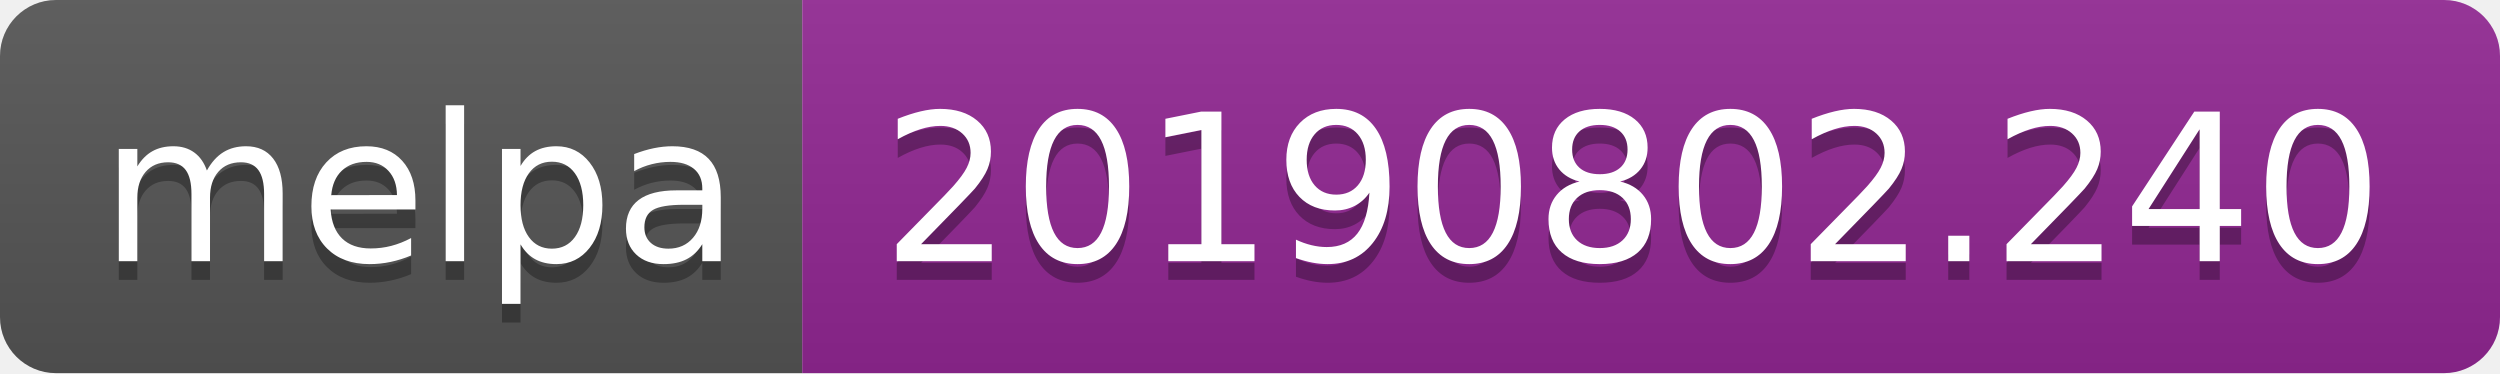
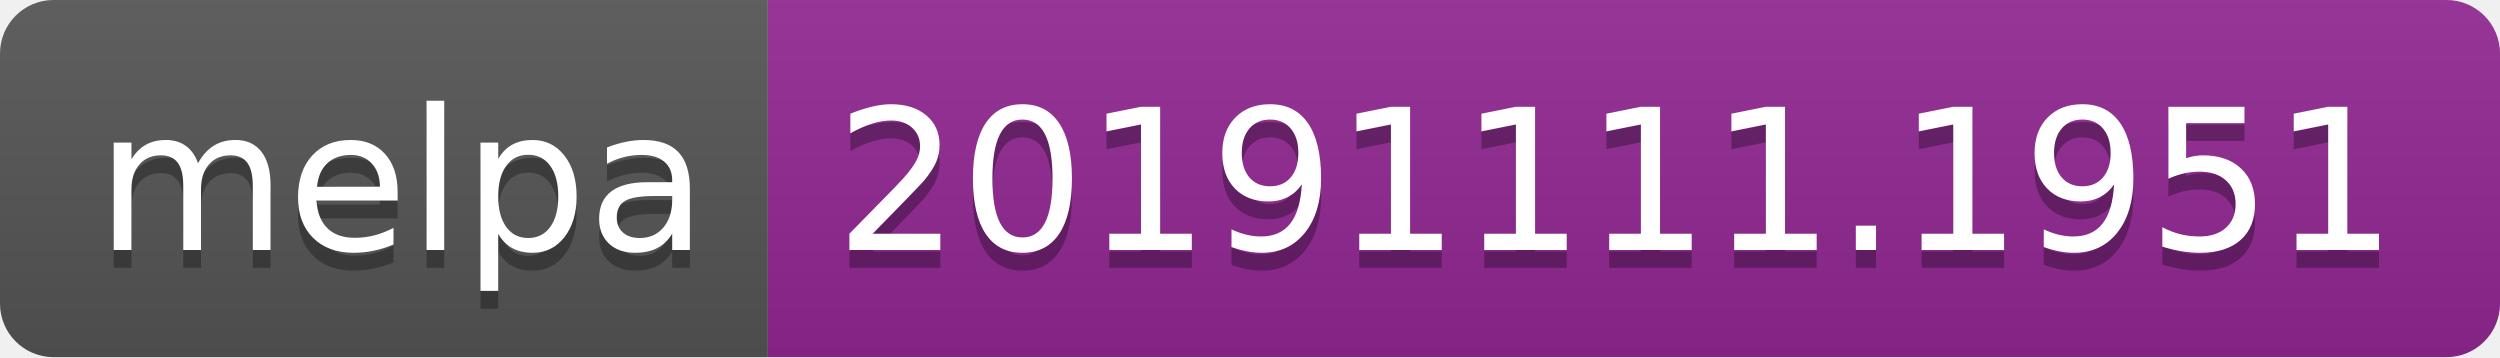
- <svg xmlns="http://www.w3.org/2000/svg" width="134" height="20">
+ <svg xmlns="http://www.w3.org/2000/svg" width="140" height="20">
  <linearGradient id="b" x2="0" y2="100%">
    <stop offset="0" stop-color="#bbb" stop-opacity=".1" />
    <stop offset="1" stop-opacity=".1" />
  </linearGradient>
  <clipPath id="a">
-     <rect width="134" height="20" rx="3" fill="#fff" />
+     <rect width="140" height="20" rx="3" fill="#fff" />
  </clipPath>
  <g clip-path="url(#a)">
    <path fill="#555" d="M0 0h43v20H0z" />
-     <path fill="#922793" d="M43 0h91v20H43z" />
-     <path fill="url(#b)" d="M0 0h134v20H0z" />
+     <path fill="#922793" d="M43 0h97v20H43z" />
+     <path fill="url(#b)" d="M0 0h140v20H0z" />
  </g>
  <g fill="#fff" text-anchor="middle" font-family="DejaVu Sans,Verdana,Geneva,sans-serif" font-size="110">
    <text x="225" y="150" fill="#010101" fill-opacity=".3" transform="scale(.1)" textLength="330">melpa</text>
    <text x="225" y="140" transform="scale(.1)" textLength="330">melpa</text>
-     <text x="875" y="150" fill="#010101" fill-opacity=".3" transform="scale(.1)" textLength="810">20190802.240</text>
-     <text x="875" y="140" transform="scale(.1)" textLength="810">20190802.240</text>
+     <text x="905" y="150" fill="#010101" fill-opacity=".3" transform="scale(.1)" textLength="870">20191111.1951</text>
+     <text x="905" y="140" transform="scale(.1)" textLength="870">20191111.1951</text>
  </g>
</svg>
